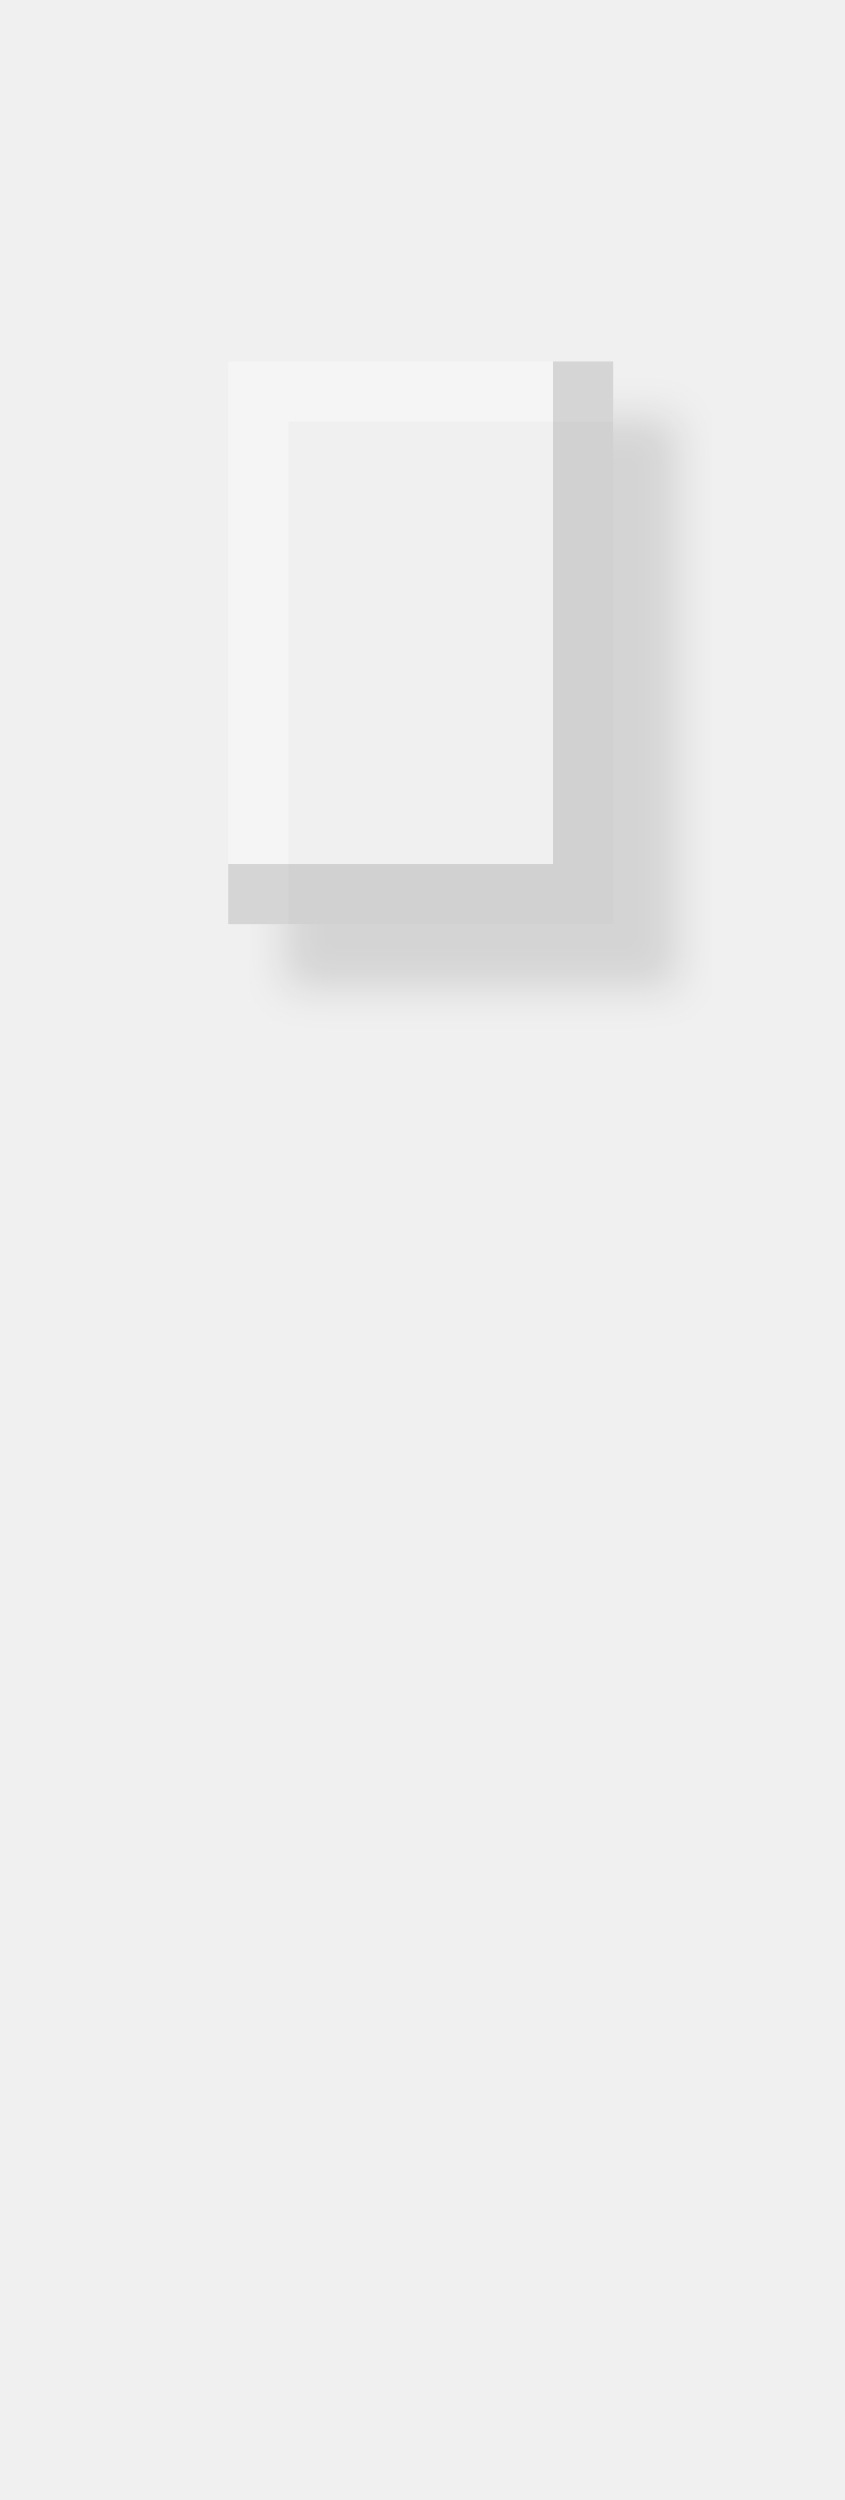
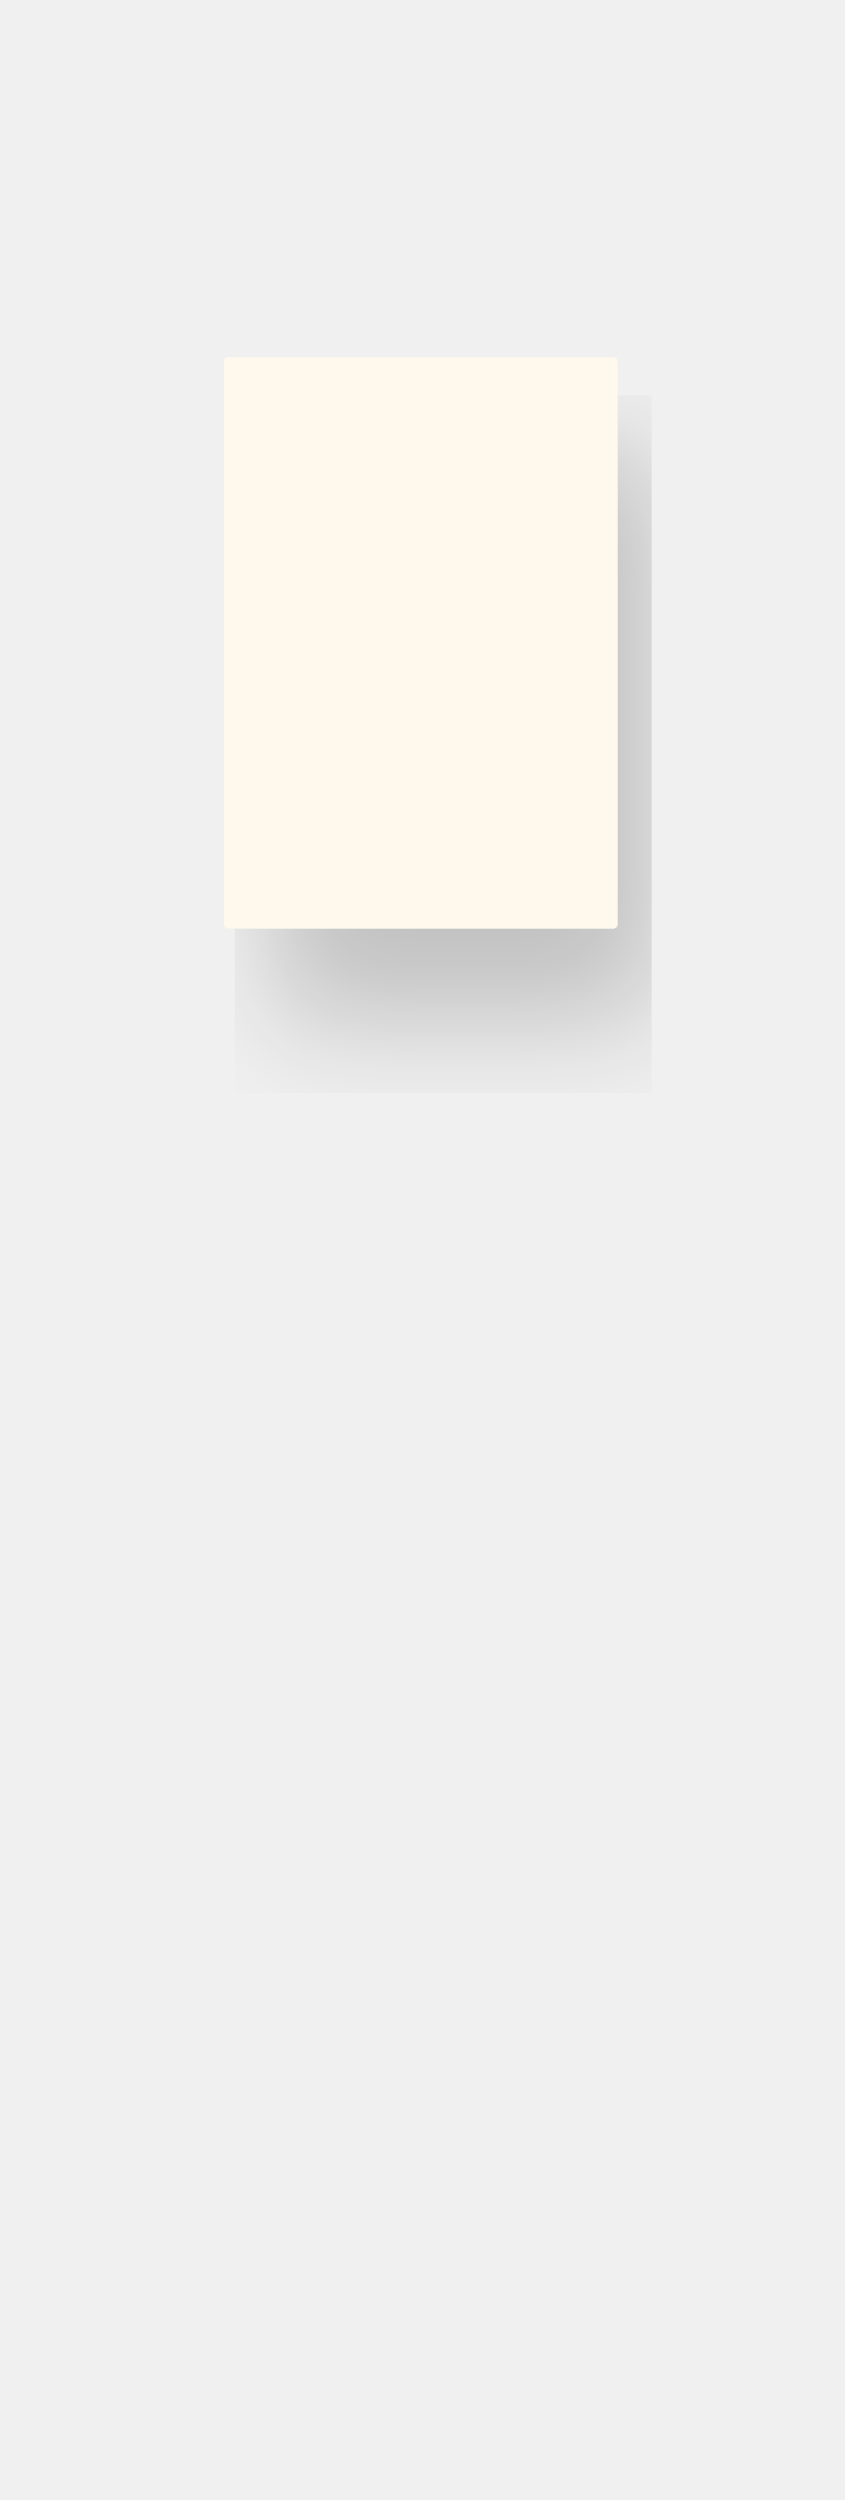
<svg xmlns="http://www.w3.org/2000/svg" width="50" height="148" viewBox="0 0 50 148">
  <defs>
    <g id="gE" stroke-width="0.51" stroke-linejoin="round">
      <polygon points="13.51,21.4 13.51,54.71 13.51,54.71 36.3,54.71 36.3,54.71 36.3,21.4 36.3,21.4 13.51,21.4" />
    </g>
    <filter id="gEb" x="-10%" y="-10%" width="120%" height="130%">
      <feGaussianBlur stdDeviation="1.24" />
    </filter>
  </defs>
  <defs>
-     <mask id="gEo" maskUnits="userSpaceOnUse" x="-10000" y="-10000" width="20000" height="20000">
-       <rect x="-10000" y="-10000" width="20000" height="20000" fill="#fff" />
-       <g fill="#000">
-         <polygon points="13.51,21.4 13.51,54.71 13.51,54.71 36.3,54.71 36.3,54.71 36.3,21.4 36.3,21.4 13.51,21.4" />
-       </g>
-     </mask>
+     <filter id="gEd" x="-10%" y="-10%" width="120%" height="140%">
+       <feDropShadow dx="2.67" dy="5.33" stdDeviation="3.56" flood-color="#000" flood-opacity="0.2" />
+     </filter>
  </defs>
-   <g mask="url(#gEo)">
-     <use href="#gE" x="3.56" y="3.56" fill="#000" stroke="#000" filter="url(#gEb)" opacity="0.12" />
+   <g filter="url(#gEd)">
+     <use href="#gE" x="0" y="0" fill="#FFF8EC" stroke="#FFF8EC" />
  </g>
-   <g fill="#fff">
-     <polygon opacity="0.03" points="13.51,21.4 13.51,54.71 13.51,54.71 36.3,54.71 36.3,54.71 36.3,21.4 36.3,21.4 13.51,21.4" />
-   </g>
-   <defs>
-     <mask id="gEvL" maskUnits="userSpaceOnUse" x="-10000" y="-10000" width="20000" height="20000">
-       <g fill="#fff">
-         <polygon points="13.51,21.4 13.51,54.71 13.51,54.71 36.3,54.71 36.3,54.71 36.3,21.4 36.3,21.4 13.51,21.4" />
-       </g>
-       <g fill="#000" transform="translate(3.56 3.56)">
-         <polygon points="13.51,21.4 13.51,54.71 13.51,54.71 36.3,54.71 36.3,54.71 36.3,21.4 36.3,21.4 13.51,21.4" />
-       </g>
-     </mask>
-     <mask id="gEvD" maskUnits="userSpaceOnUse" x="-10000" y="-10000" width="20000" height="20000">
-       <g fill="#fff">
-         <polygon points="13.51,21.4 13.51,54.71 13.51,54.71 36.3,54.71 36.3,54.71 36.3,21.4 36.3,21.4 13.51,21.4" />
-       </g>
-       <g fill="#000" transform="translate(-3.56 -3.56)">
-         <polygon points="13.51,21.4 13.51,54.71 13.51,54.71 36.3,54.71 36.3,54.71 36.3,21.4 36.3,21.4 13.51,21.4" />
-       </g>
-     </mask>
-   </defs>
-   <rect x="-10000" y="-10000" width="20000" height="20000" fill="#fff" opacity="0.31" mask="url(#gEvL)" />
-   <rect x="-10000" y="-10000" width="20000" height="20000" fill="#000" opacity="0.13" mask="url(#gEvD)" />
</svg>
